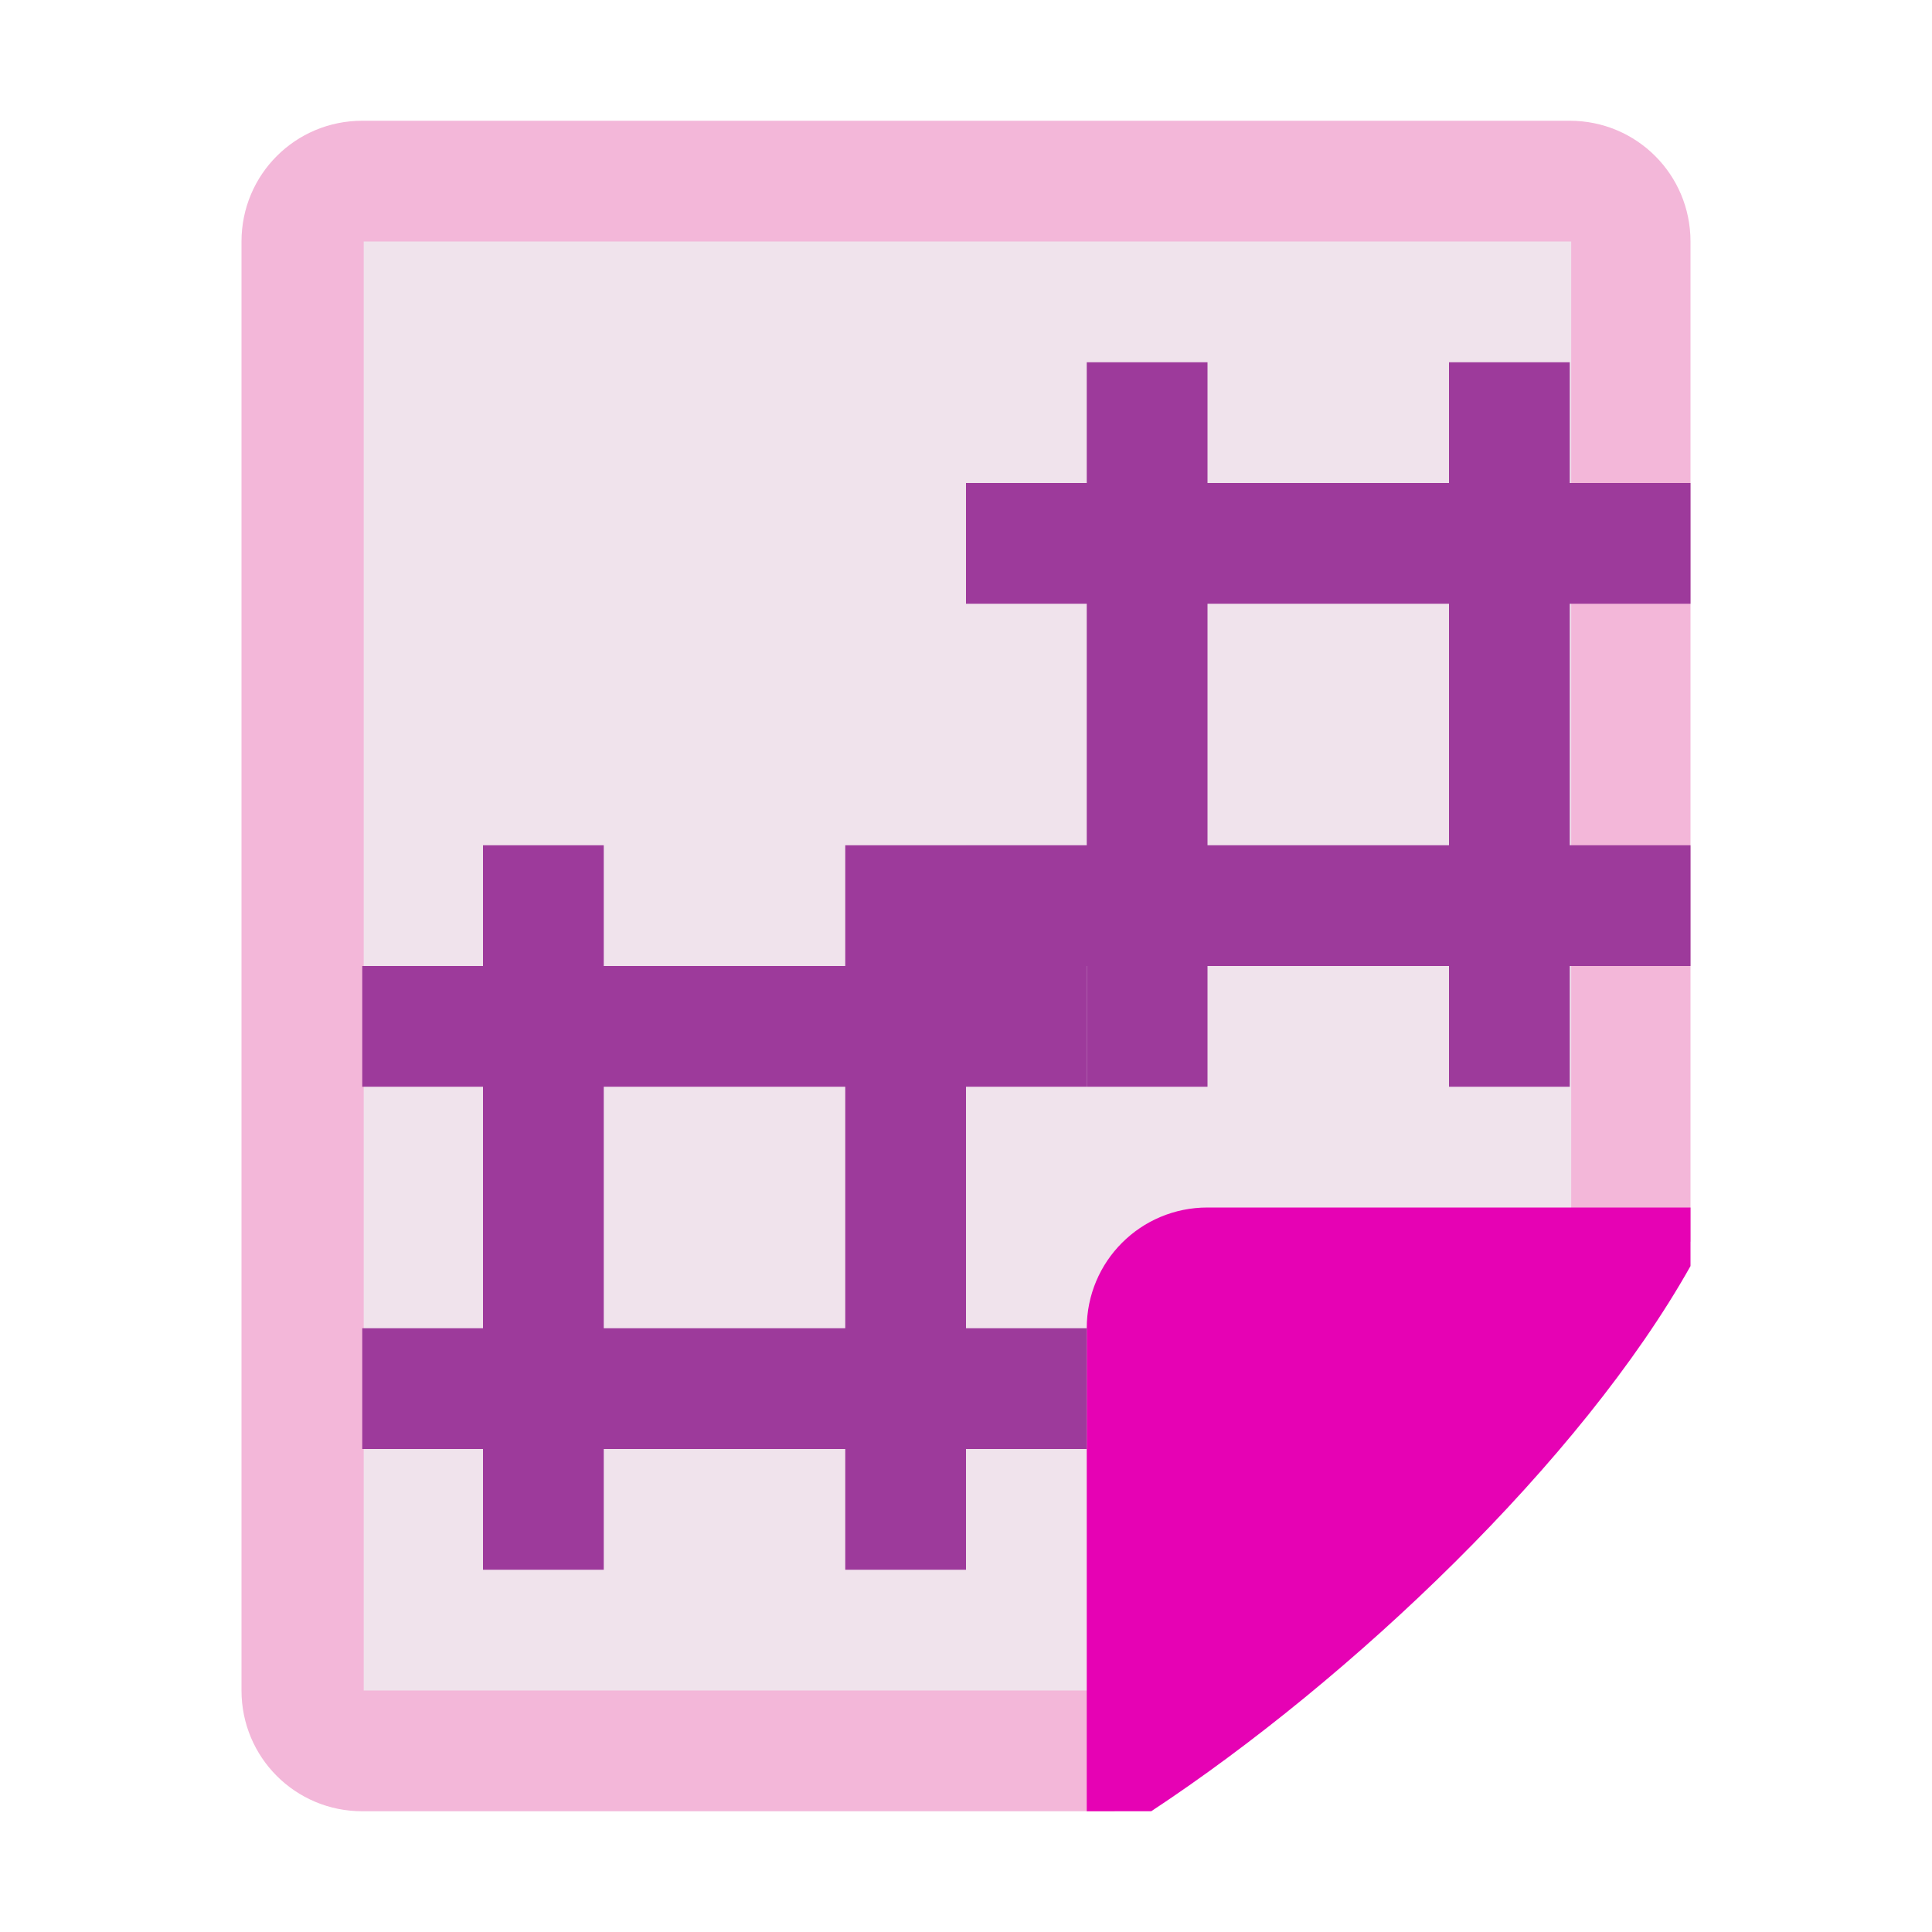
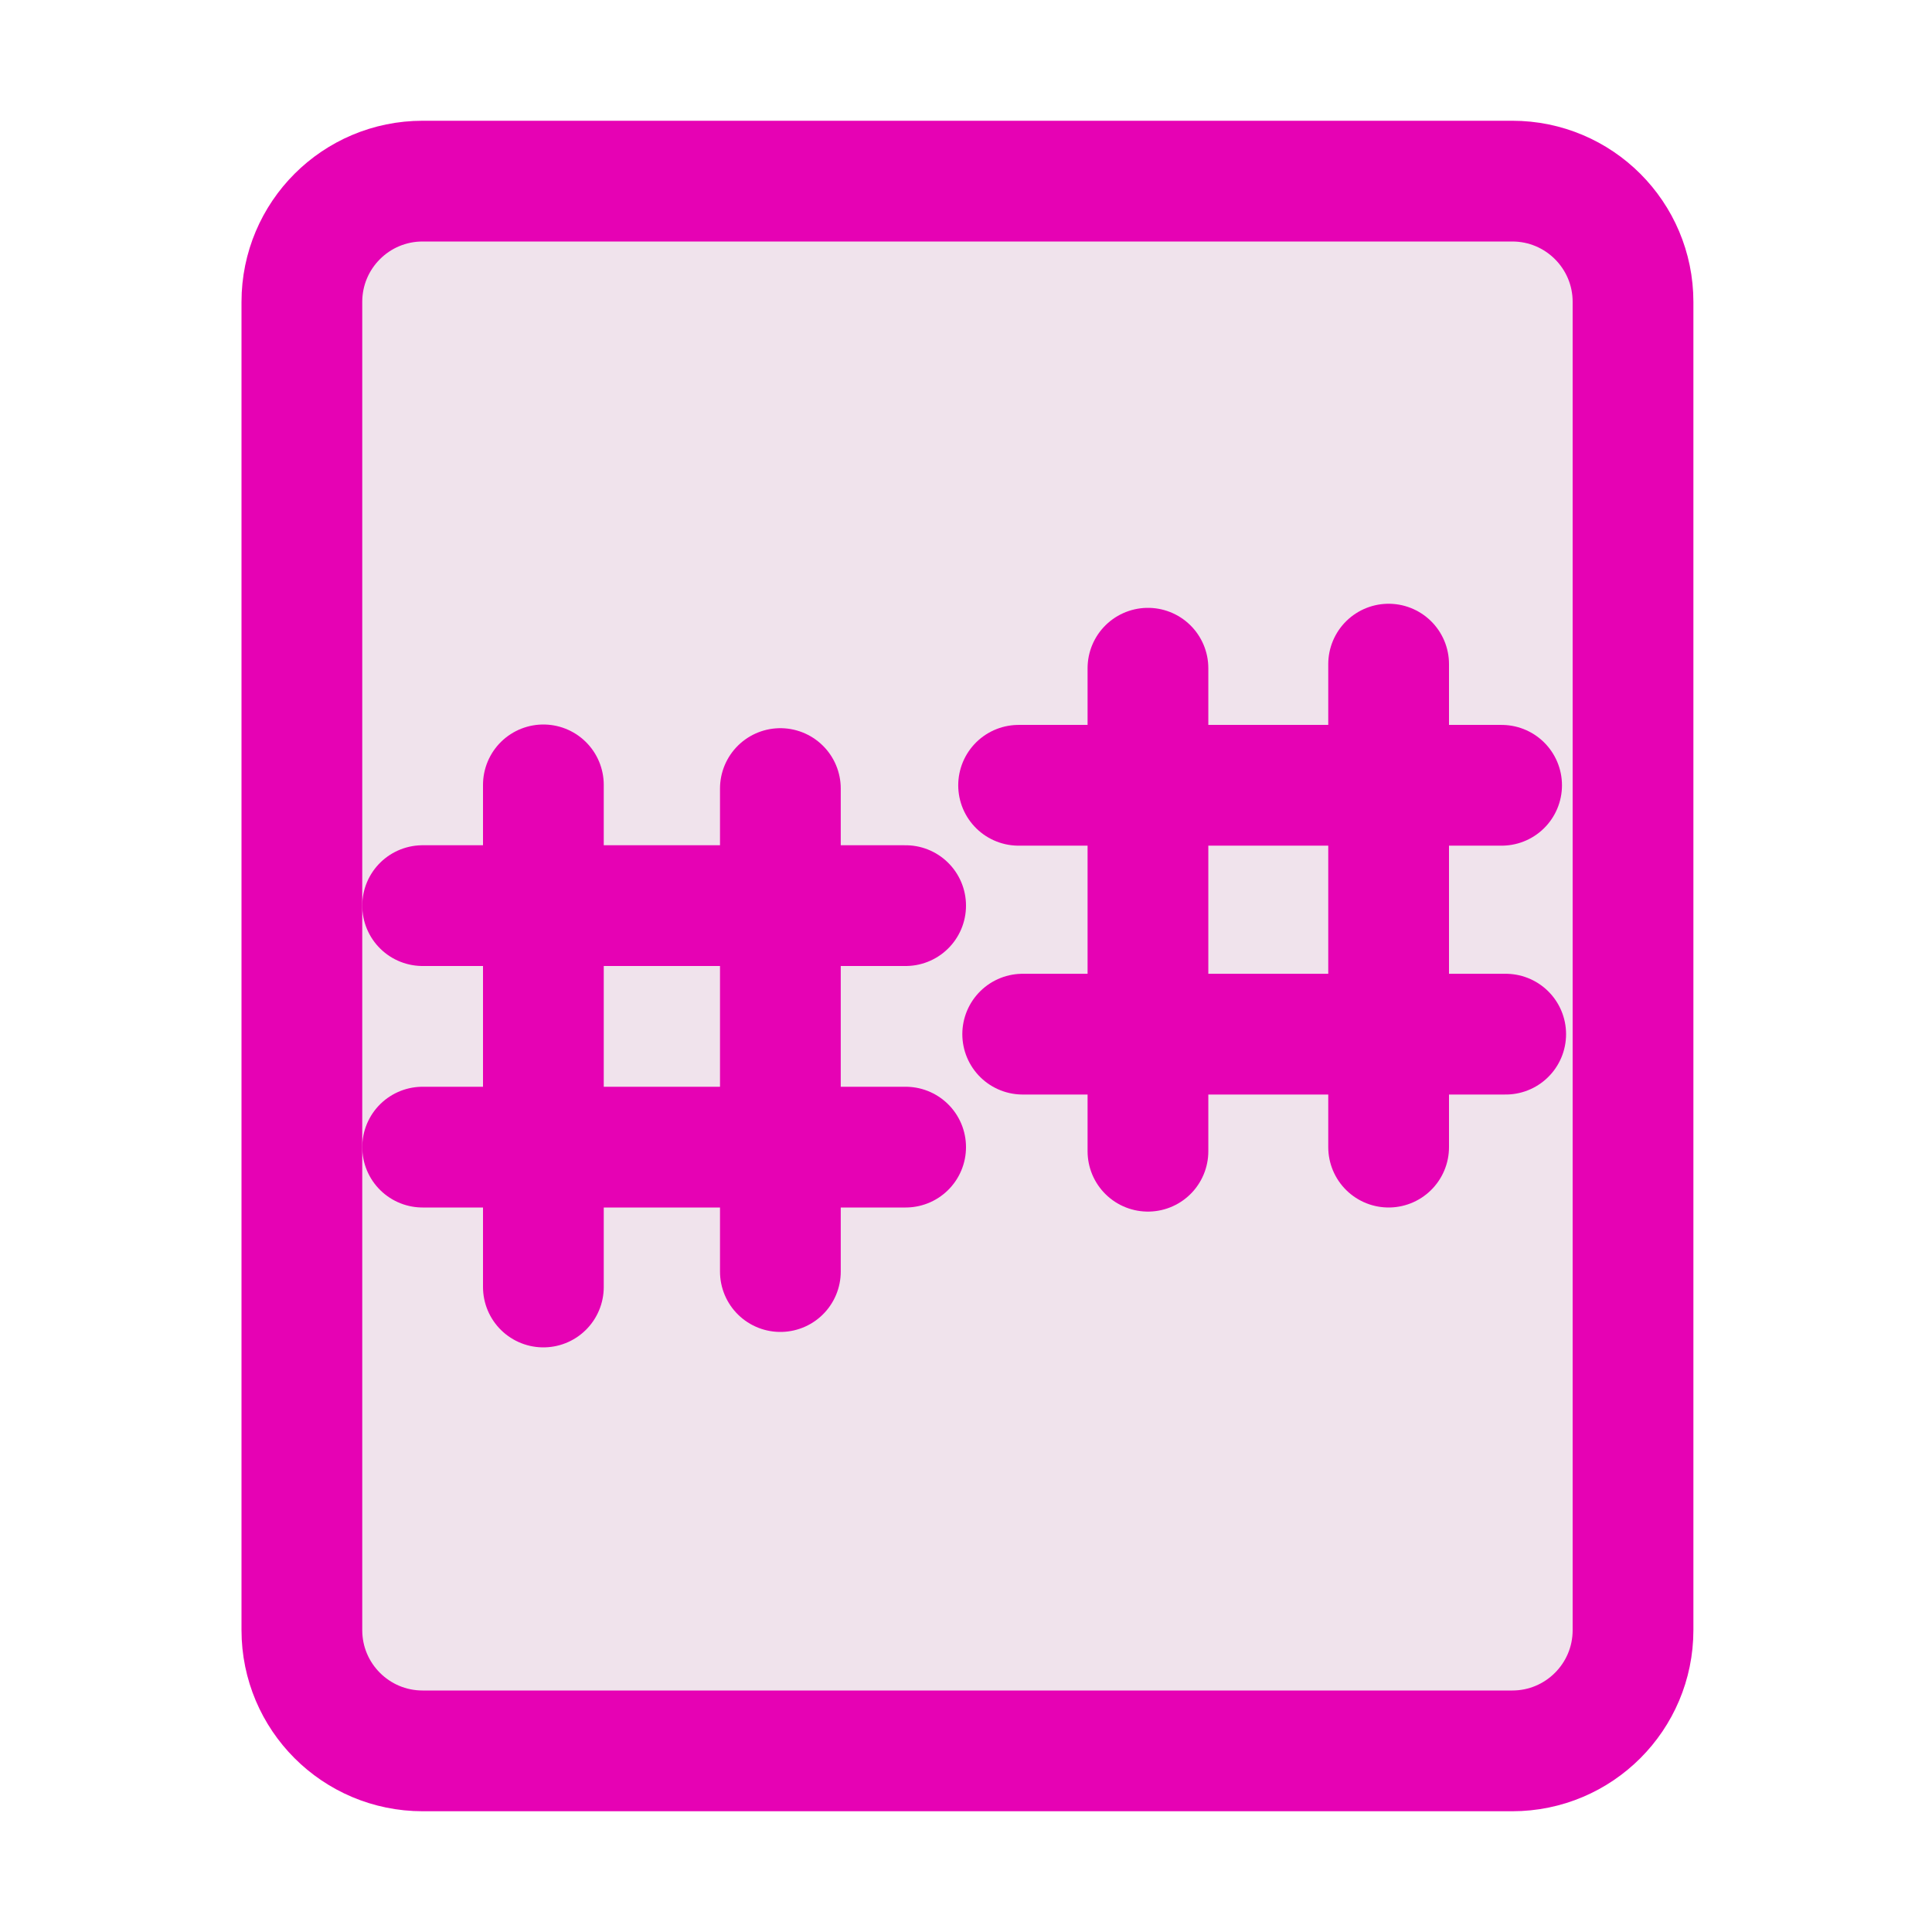
<svg xmlns="http://www.w3.org/2000/svg" enable-background="new 0 0 128 128" height="16" viewBox="0 0 16 16" width="16" id="svg2" version="1.1">
  <defs id="defs123" />
  <linearGradient id="a" gradientUnits="userSpaceOnUse" x1="85.22" x2="61.336" y1="93.22" y2="69.336">
    <stop offset="0" id="stop5" />
    <stop offset="1" stop-color="#393b38" id="stop7" />
  </linearGradient>
  <linearGradient id="b" gradientUnits="userSpaceOnUse" x1="96" x2="88" y1="104" y2="96">
    <stop offset="0" stop-color="#888a85" id="stop10" />
    <stop offset=".007" stop-color="#8c8e89" id="stop12" />
    <stop offset=".067" stop-color="#abaca9" id="stop14" />
    <stop offset=".135" stop-color="#c5c6c4" id="stop16" />
    <stop offset=".211" stop-color="#dbdbda" id="stop18" />
    <stop offset=".301" stop-color="#ebebeb" id="stop20" />
    <stop offset=".412" stop-color="#f7f7f6" id="stop22" />
    <stop offset=".568" stop-color="#fdfdfd" id="stop24" />
    <stop offset="1" stop-color="#fff" id="stop26" />
  </linearGradient>
  <radialGradient id="c" cx="102" cy="112.305" gradientTransform="matrix(0.1223404,0,0,0.1227273,0.1702125,0.1454665)" gradientUnits="userSpaceOnUse" r="139.559">
    <stop offset="0" stop-color="#535557" id="stop29" />
    <stop offset=".114" stop-color="#898a8c" id="stop31" />
    <stop offset=".203" stop-color="#ececec" id="stop33" />
    <stop offset=".236" stop-color="#fafafa" id="stop35" />
    <stop offset=".272" stop-color="#fff" id="stop37" />
    <stop offset=".531" stop-color="#fafafa" id="stop39" />
    <stop offset=".845" stop-color="#ebecec" id="stop41" />
    <stop offset="1" stop-color="#e1e2e3" id="stop43" />
  </radialGradient>
  <radialGradient id="d" cx="102" cy="112.305" gradientUnits="userSpaceOnUse" r="139.559" gradientTransform="matrix(0.125,0,0,0.125,0,1.2e-5)">
    <stop offset="0" stop-color="#00537d" id="stop46" />
    <stop offset=".015" stop-color="#186389" id="stop48" />
    <stop offset=".056" stop-color="#558ca8" id="stop50" />
    <stop offset=".096" stop-color="#89afc3" id="stop52" />
    <stop offset=".136" stop-color="#b3ccd8" id="stop54" />
    <stop offset=".174" stop-color="#d4e2e9" id="stop56" />
    <stop offset=".21" stop-color="#ecf2f5" id="stop58" />
    <stop offset=".243" stop-color="#fafcfd" id="stop60" />
    <stop offset=".272" stop-color="#fff" id="stop62" />
  </radialGradient>
  <filter id="e">
    <feGaussianBlur stdDeviation="1.039" id="feGaussianBlur65" />
  </filter>
  <filter id="f">
    <feGaussianBlur stdDeviation=".501" id="feGaussianBlur68" />
  </filter>
  <filter id="g">
    <feGaussianBlur stdDeviation=".49" id="feGaussianBlur71" />
  </filter>
  <filter id="h">
    <feGaussianBlur stdDeviation=".906" id="feGaussianBlur74" />
  </filter>
  <filter id="i" height="1.247" width="1.247" x="-.124" y="-.124">
    <feGaussianBlur stdDeviation="1.772" id="feGaussianBlur77" />
  </filter>
-   <g id="g4287">
-     <g id="g5014">
-       <path id="path4246" d="m 3,1 10,0 c 0.554,0 1,0.446 1,1 L 14,10.282 9.228,15 3,15 C 2.446,15 2,14.554 2,14 L 2,2 C 2,1.446 2.446,1 3,1 Z" style="opacity:1;fill:#f3b7d9;fill-opacity:1;fill-rule:nonzero;stroke:none;stroke-width:0.25;stroke-linecap:round;stroke-linejoin:round;stroke-miterlimit:4;stroke-dasharray:none;stroke-dashoffset:0;stroke-opacity:1" />
-       <path style="opacity:1;fill:#f0e3ec;fill-opacity:1;fill-rule:nonzero;stroke:none;stroke-width:0.25;stroke-linecap:round;stroke-linejoin:round;stroke-miterlimit:4;stroke-dasharray:none;stroke-dashoffset:0;stroke-opacity:1" d="m 3.012,2 0,12 6.5,0 0,-3.5 3.5,0 0,-8.5 -3.5,0 -2.5,0 -4,0 z" id="rect4255" />
-       <path style="opacity:1;fill:#e602b4;fill-opacity:1;fill-rule:nonzero;stroke:none;stroke-width:0.25;stroke-linecap:round;stroke-linejoin:round;stroke-miterlimit:4;stroke-dasharray:none;stroke-dashoffset:0;stroke-opacity:1" d="m 10,10 c -0.554,0 -1,0.446 -1,1 l 0,4 0.534,0 c 1.66,-1.095 3.562,-2.905 4.466,-4.515 l 0,-0.485 z" id="rect4244" />
+   <rect style="opacity:1;fill:#f0e3ec;fill-opacity:1;fill-rule:evenodd;stroke:#e602b4;stroke-width:1;stroke-linecap:round;stroke-linejoin:round;stroke-miterlimit:4;stroke-dasharray:none;stroke-opacity:1;paint-order:markers fill stroke" id="rect927" width="11.024" height="13" x="2.5" y="1.5" rx="1" ry="1" />
+   <g style="fill:#9d3a9b" id="g101" transform="matrix(0.125,0,0,0.125,0,1.2e-5)">
+     <g transform="matrix(-0.7999999,0,0,-0.7999999,130.1089,9.693568)" id="g58" style="fill:#e602b4;stroke-width:1.25">
+       <path style="fill:none;stroke:#e602b4;stroke-width:10px;stroke-linecap:round;stroke-linejoin:miter;stroke-opacity:1" d="m 78.28,-52.917 h -40" id="path856" />
+       <path style="fill:none;stroke:#e602b4;stroke-width:10px;stroke-linecap:round;stroke-linejoin:miter;stroke-opacity:1" d="m 67.568,-43.222 v -40" id="path858" />
+       <path style="fill:none;stroke:#e602b4;stroke-width:10px;stroke-linecap:round;stroke-linejoin:miter;stroke-opacity:1" d="m 47.636,-42.883 v -40" id="path860" />
+       <path style="fill:none;stroke:#e602b4;stroke-width:10px;stroke-linecap:round;stroke-linejoin:miter;stroke-opacity:1" d="m 77.941,-73.527 h -40" id="path862" />
    </g>
-     <g transform="matrix(0.125,0,0,0.125,0,1.2e-5)" id="g101" style="fill:#9d3a9b">
-       <path style="fill:#9d3a9b" d="m 43.636,-94.883 8,0 0,48 -8,0 z" transform="matrix(0,1,-1,0,17.11707,-11.6362)" id="path103" />
-       <path style="fill:#9d3a9b" d="m 67.636,-94.883 8,0 0,48 -8,0 z" transform="matrix(0,1,-1,0,17.11707,-11.6362)" id="path105" />
-       <path style="fill:#9d3a9b" d="m 43.636,-86.883 8,0 0,48 -8,0 z" transform="matrix(-1,0,0,-1,147.6362,-14.88293)" id="path107" />
-       <path style="fill:#9d3a9b" d="m 67.636,-86.883 8,0 0,48 -8,0 z" transform="matrix(-1,0,0,-1,147.6362,-14.88293)" id="path109" />
-       <path style="fill:#9d3a9b" d="m 43.636,-94.883 8,0 0,48 -8,0 z" transform="matrix(0,1,-1,0,-22.88293,20.3638)" id="path111" />
-       <path style="fill:#9d3a9b" d="m 67.636,-94.883 8,0 0,48 -8,0 z" transform="matrix(0,1,-1,0,-22.88293,20.3638)" id="path113" />
-       <g style="fill:#9d3a9b" transform="matrix(-1,0,0,-1,107.6362,17.11707)" id="g115">
-         <path style="fill:#9d3a9b" d="m 43.636,-86.883 8,0 0,48 -8,0 z" id="path117" />
-         <path style="fill:#9d3a9b" d="m 67.636,-86.883 8,0 0,48 -8,0 z" id="path119" />
-       </g>
+     <g style="fill:#e602b4;stroke-width:1.25" id="g869" transform="matrix(-0.7999999,0,0,-0.7999999,91.70895,20.10712)">
+       <path id="path861" d="m 79.636,-49.866 h -40" style="fill:none;stroke:#e602b4;stroke-width:10px;stroke-linecap:round;stroke-linejoin:miter;stroke-opacity:1" />
+       <path id="path863" d="M 69.636,-39.866 V -81.45" style="fill:none;stroke:#e602b4;stroke-width:10px;stroke-linecap:round;stroke-linejoin:miter;stroke-opacity:1" />
+       <path id="path865" d="m 50.009,-40.171 v -40" style="fill:none;stroke:#e602b4;stroke-width:10px;stroke-linecap:round;stroke-linejoin:miter;stroke-opacity:1" />
+       <path id="path867" d="m 79.636,-69.866 h -40" style="fill:none;stroke:#e602b4;stroke-width:10px;stroke-linecap:round;stroke-linejoin:miter;stroke-opacity:1" />
    </g>
  </g>
</svg>
